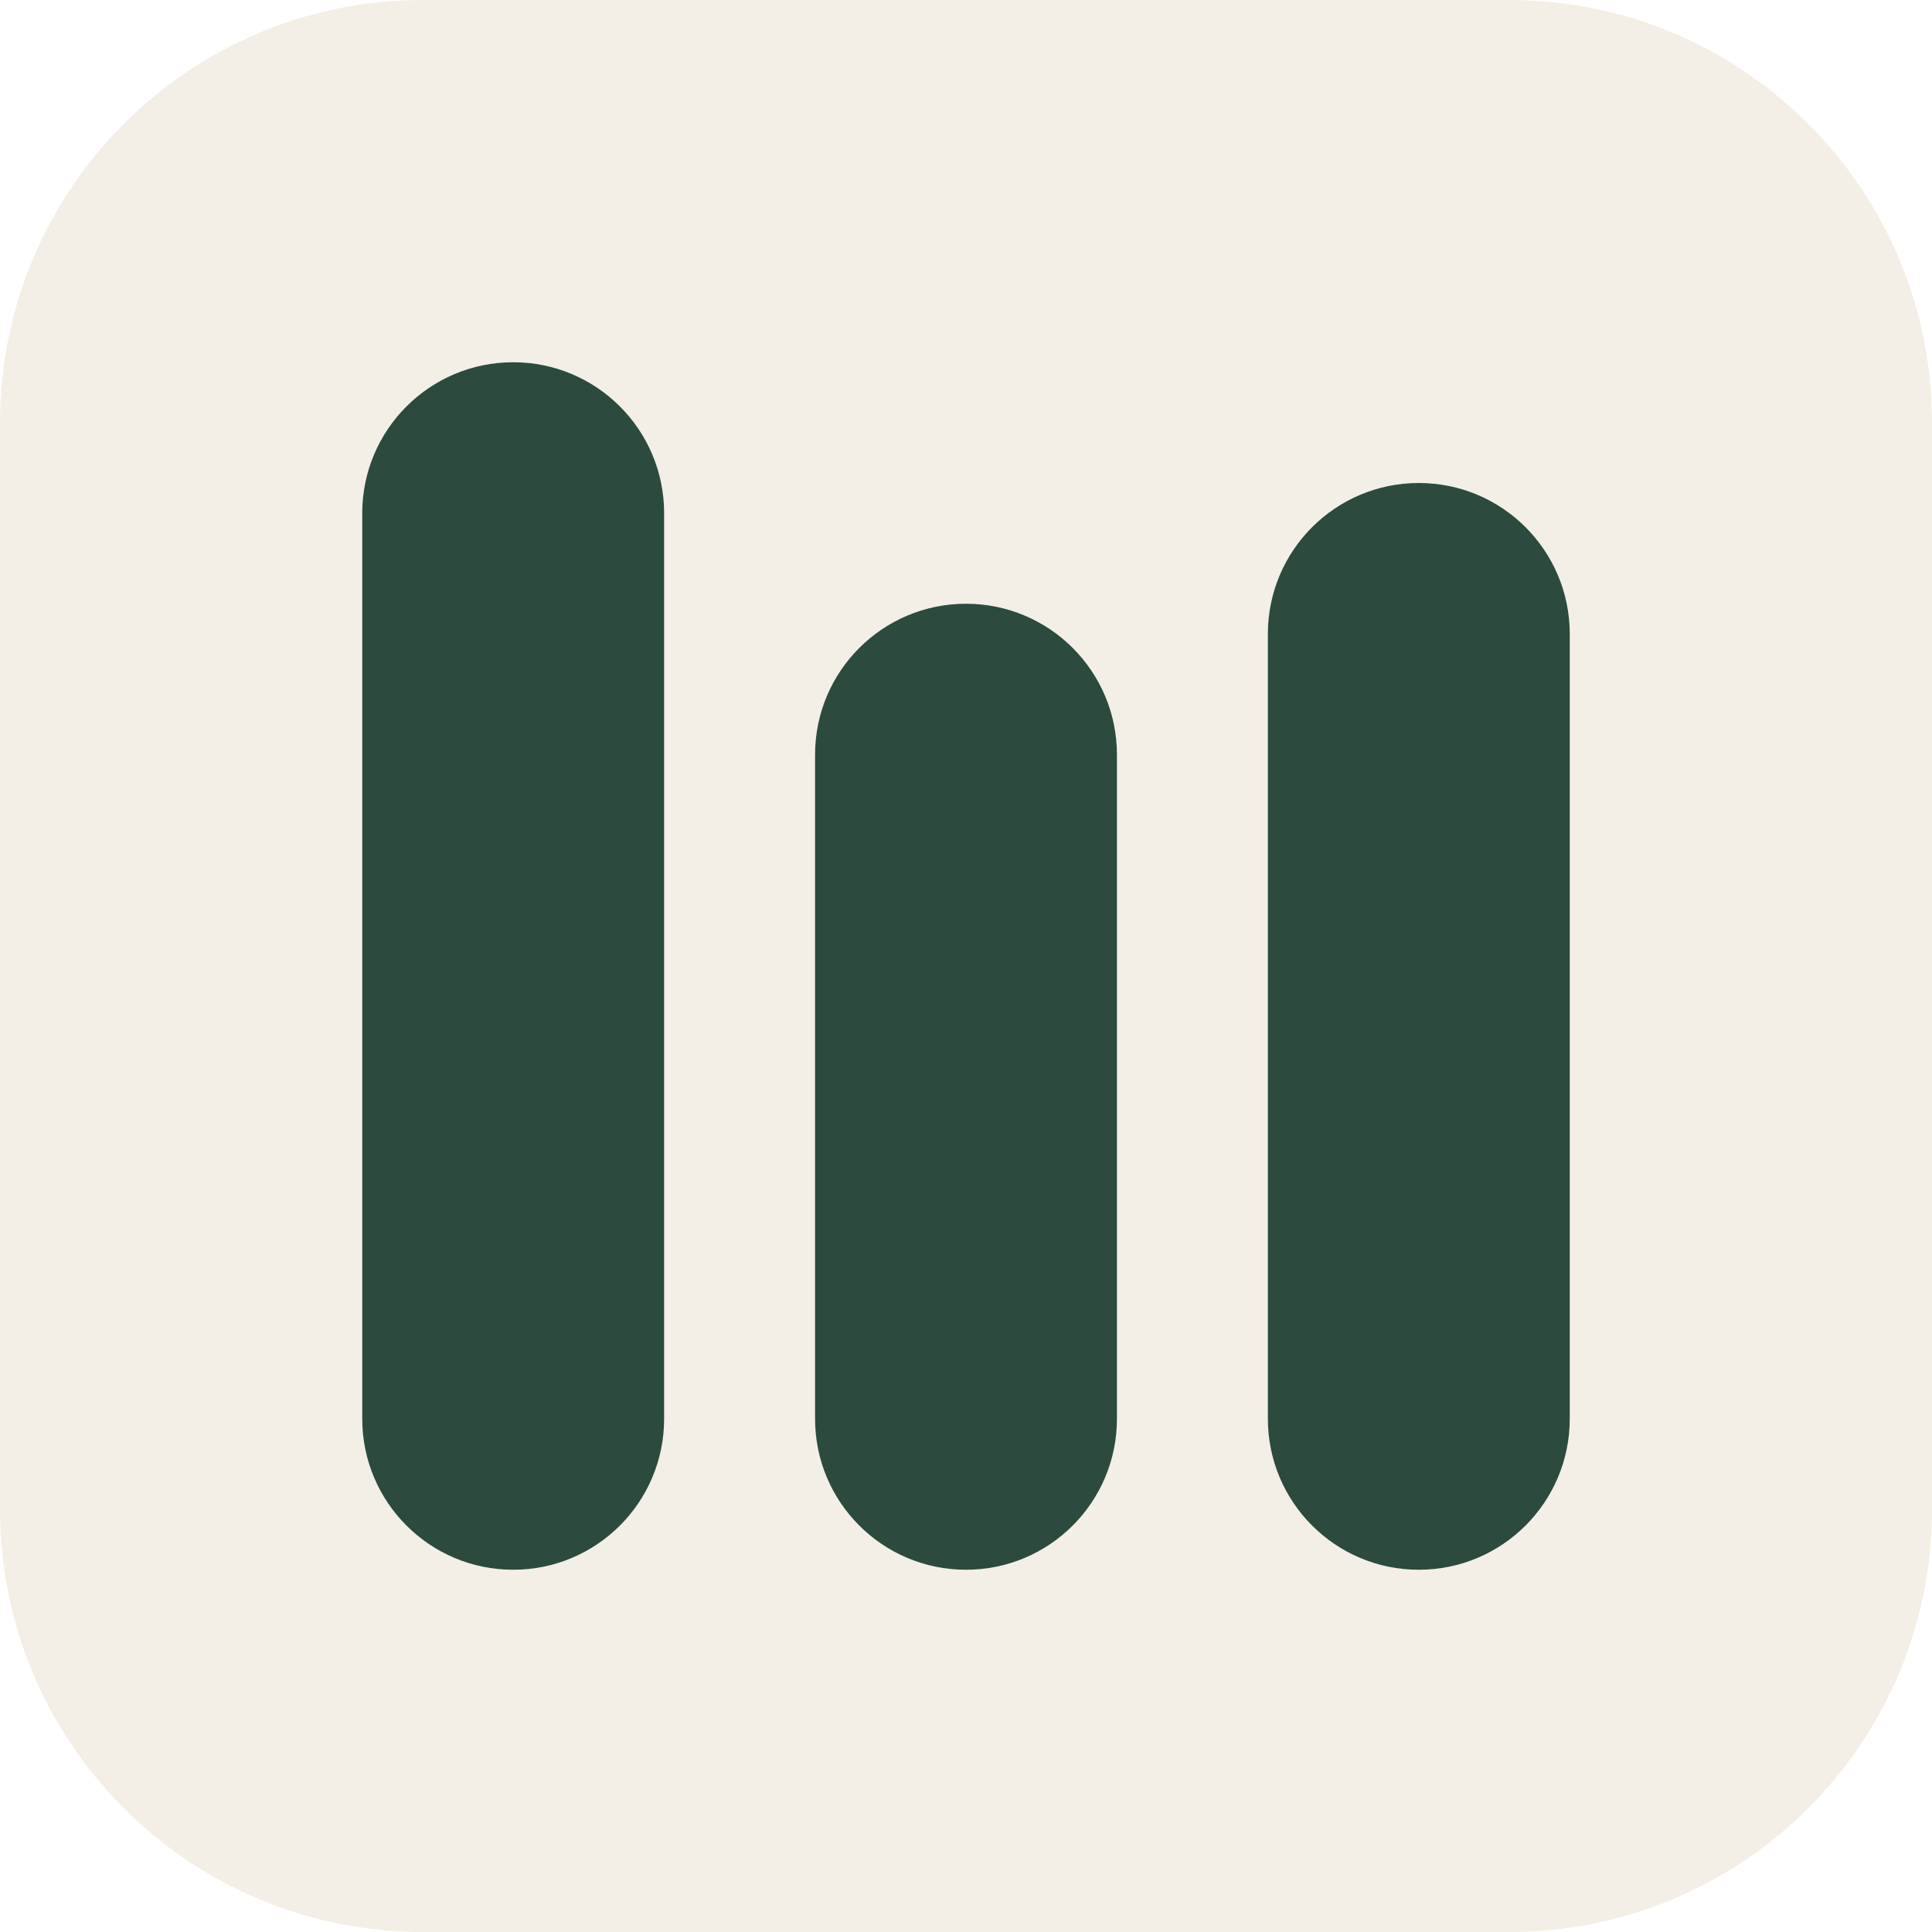
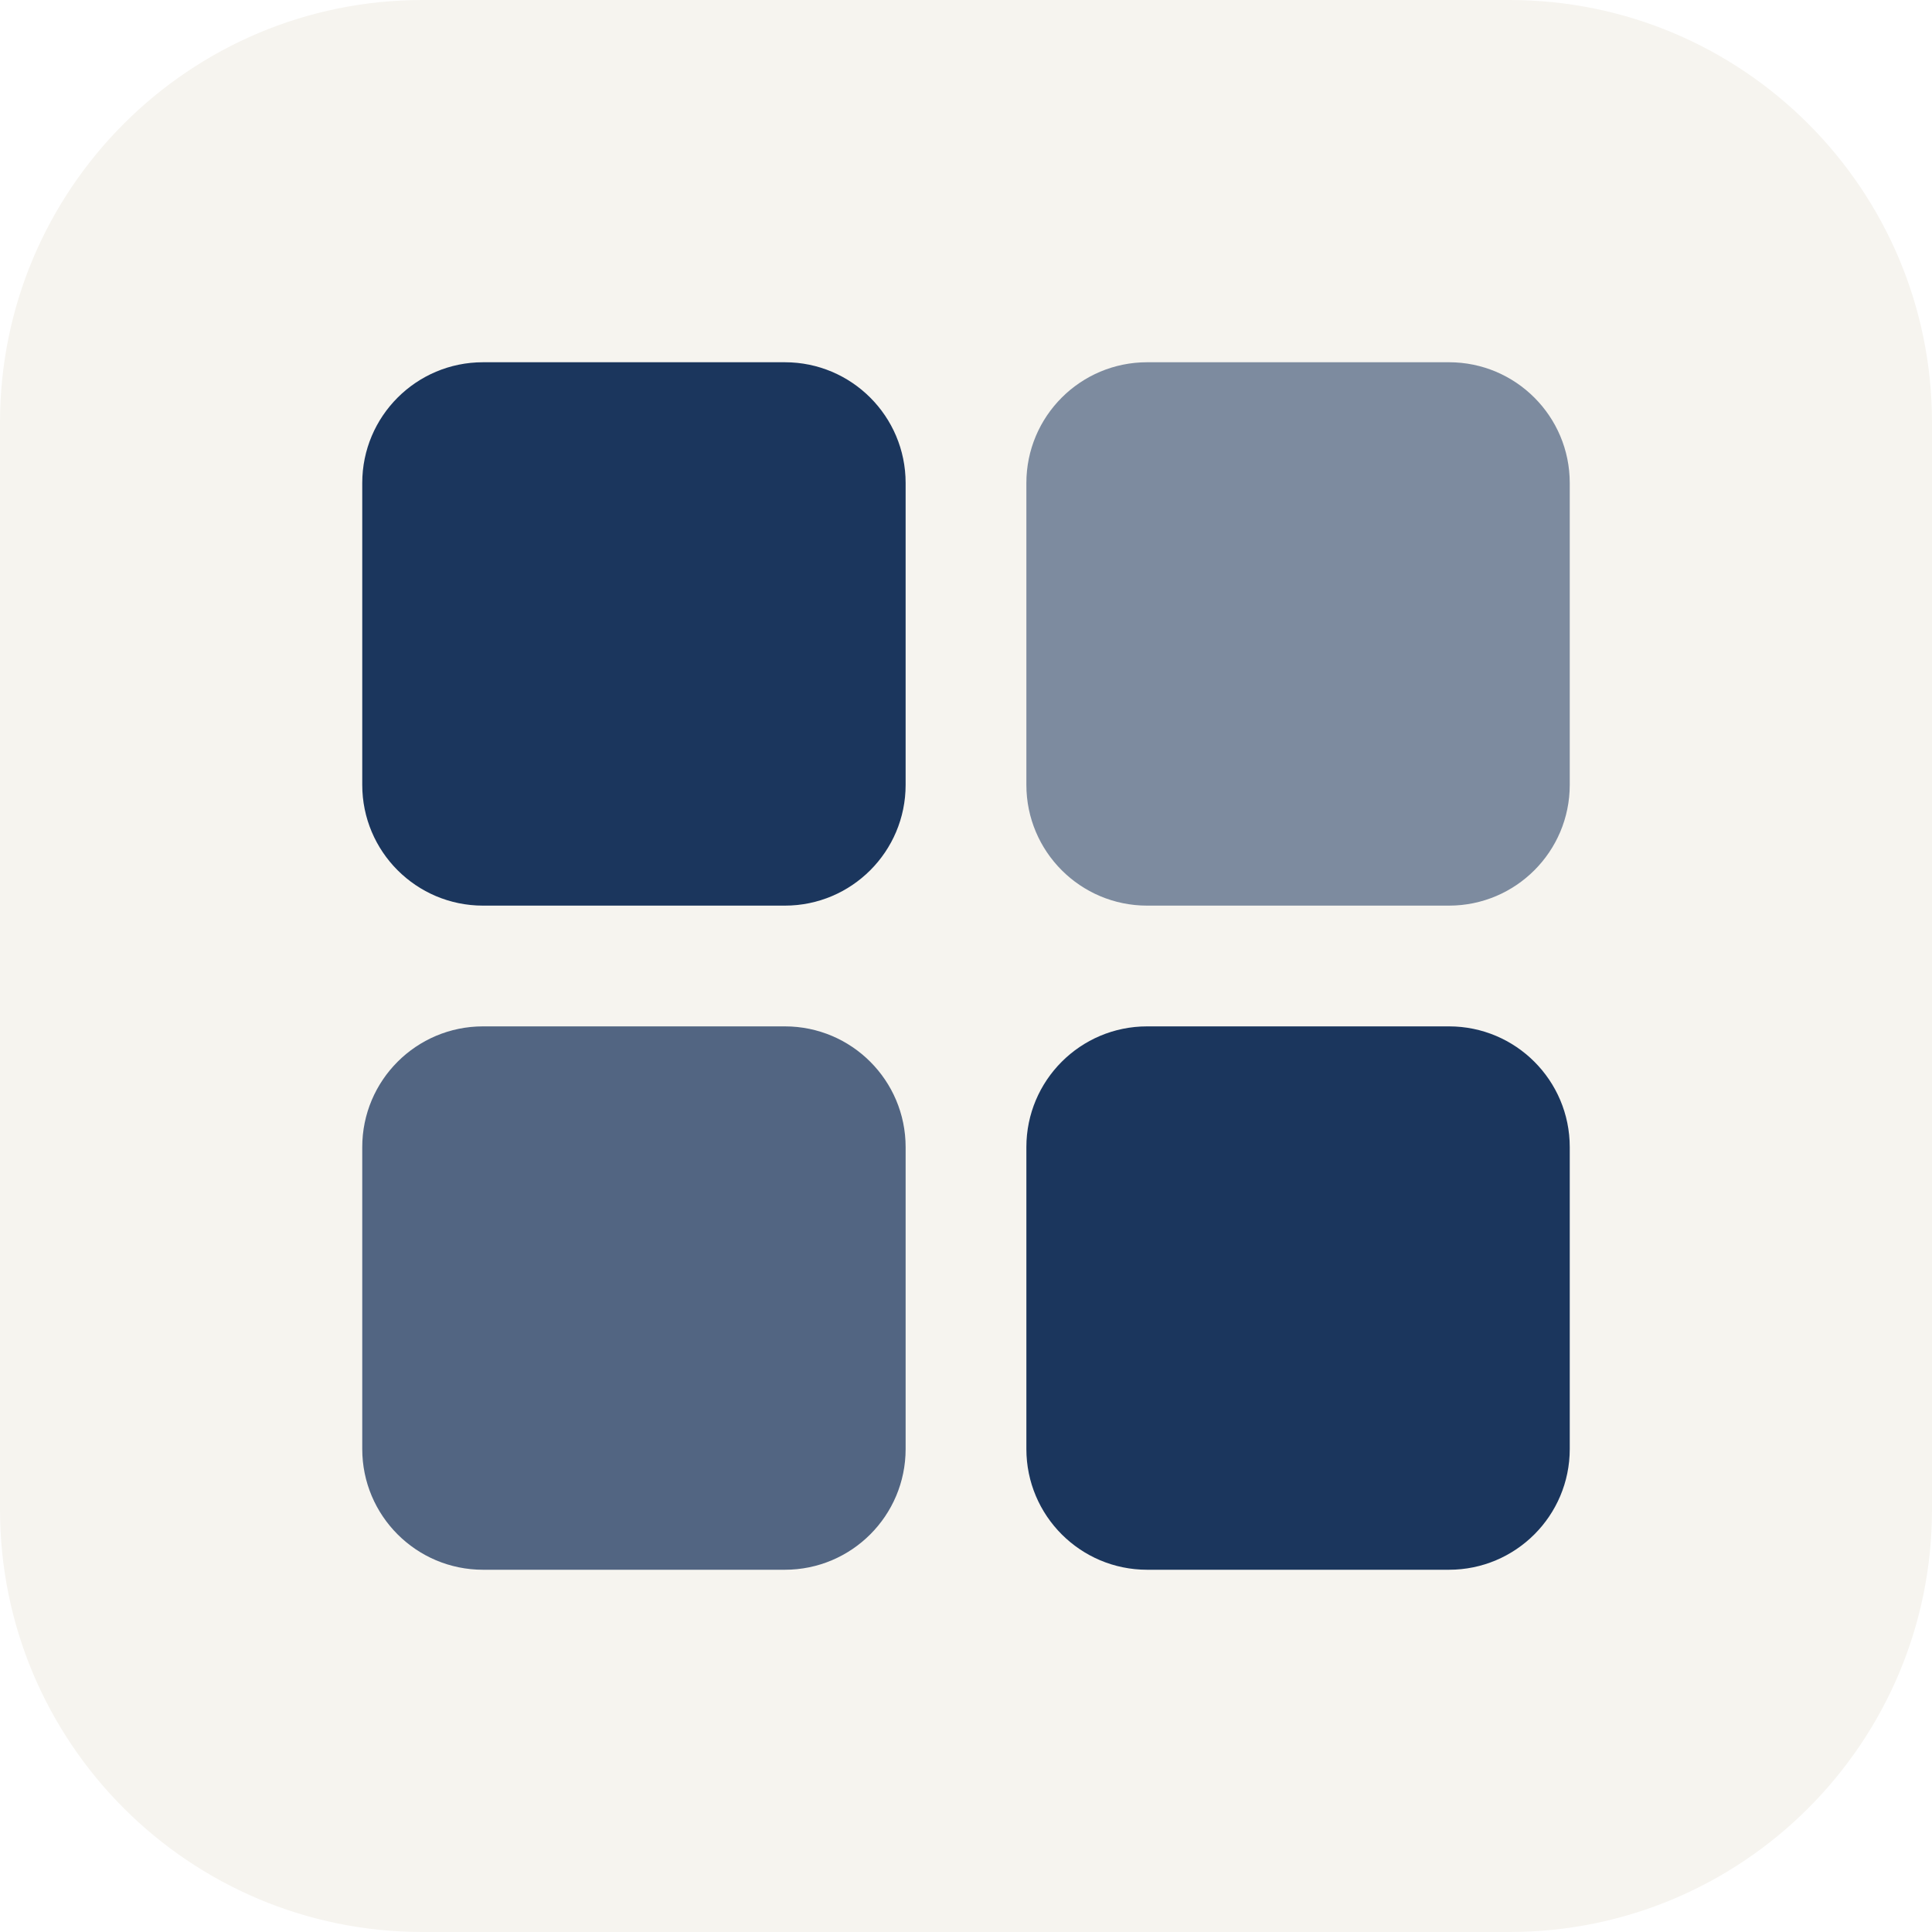
<svg xmlns="http://www.w3.org/2000/svg" viewBox="0 0 32 32">
-   <rect width="32" height="32" rx="7" fill="#F3EFE6" />
-   <rect x="6" y="6" width="5" height="20" rx="2.5" fill="#2C4A3E" />
-   <rect x="13.5" y="10" width="5" height="16" rx="2.5" fill="#2C4A3E" />
-   <rect x="21" y="8" width="5" height="18" rx="2.5" fill="#2C4A3E" />
+   <rect width="32" height="32" rx="7" fill="#F6F4EF" />
+   <rect x="6" y="6" width="9" height="9" rx="2" fill="#1B365D" />
+   <rect x="17" y="6" width="9" height="9" rx="2" fill="#1B365D" fill-opacity="0.55" />
+   <rect x="6" y="17" width="9" height="9" rx="2" fill="#1B365D" fill-opacity="0.75" />
+   <rect x="17" y="17" width="9" height="9" rx="2" fill="#1B365D" />
</svg>
